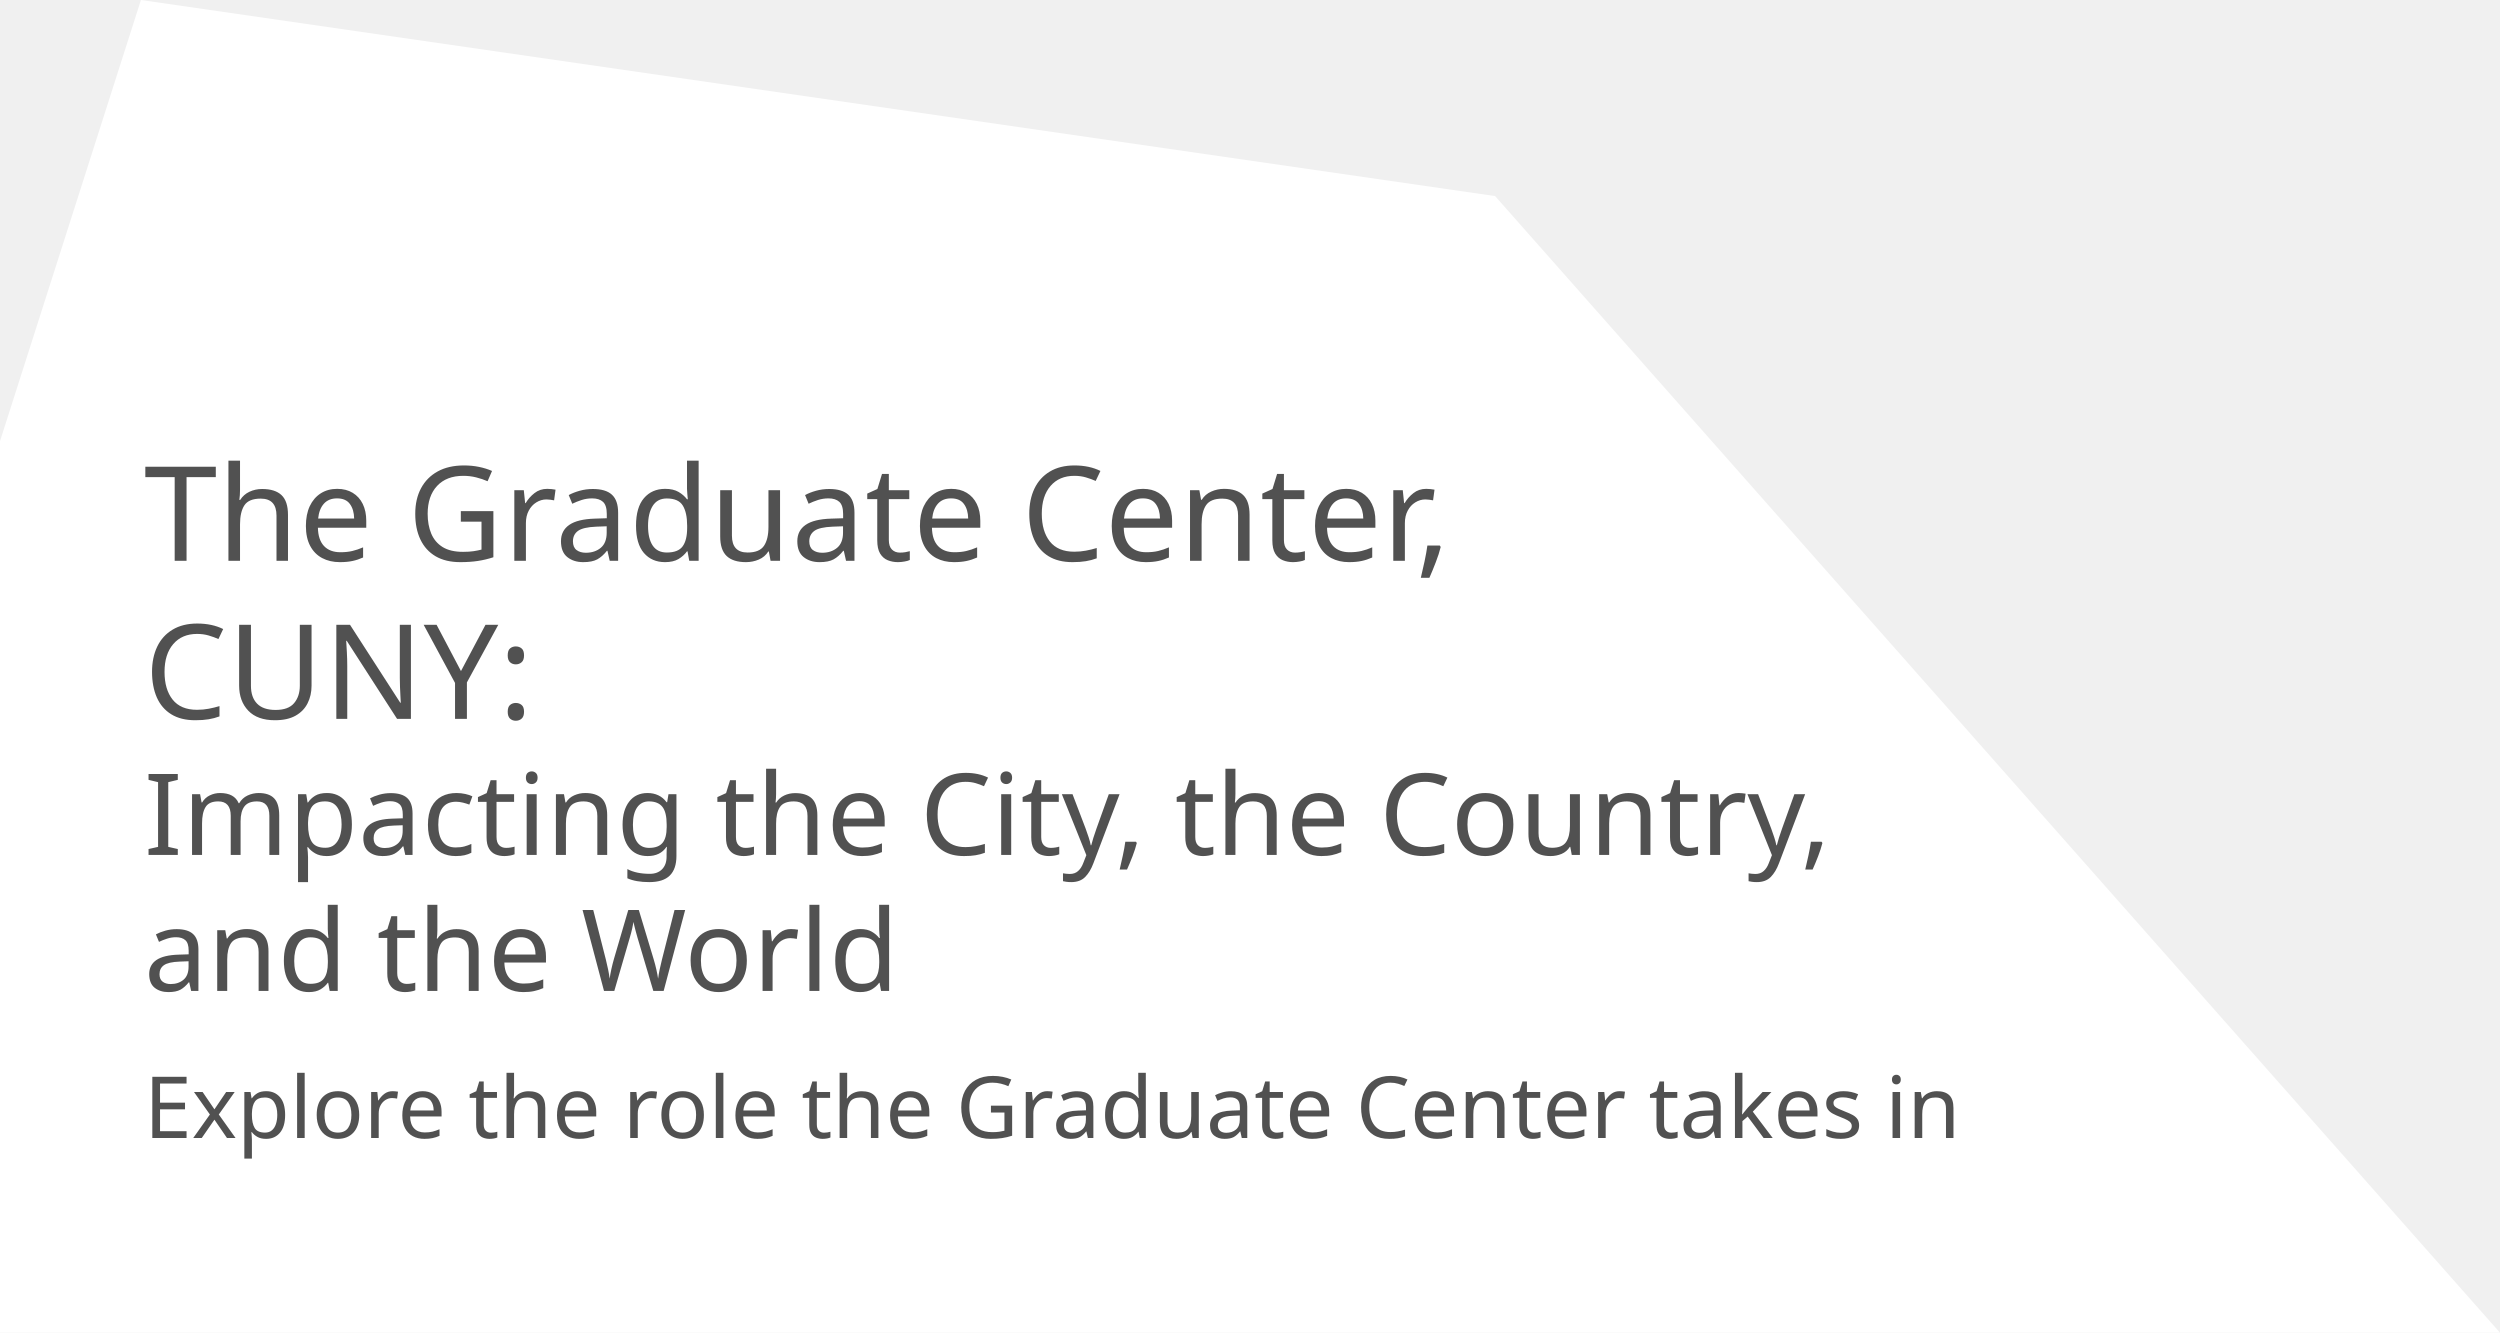
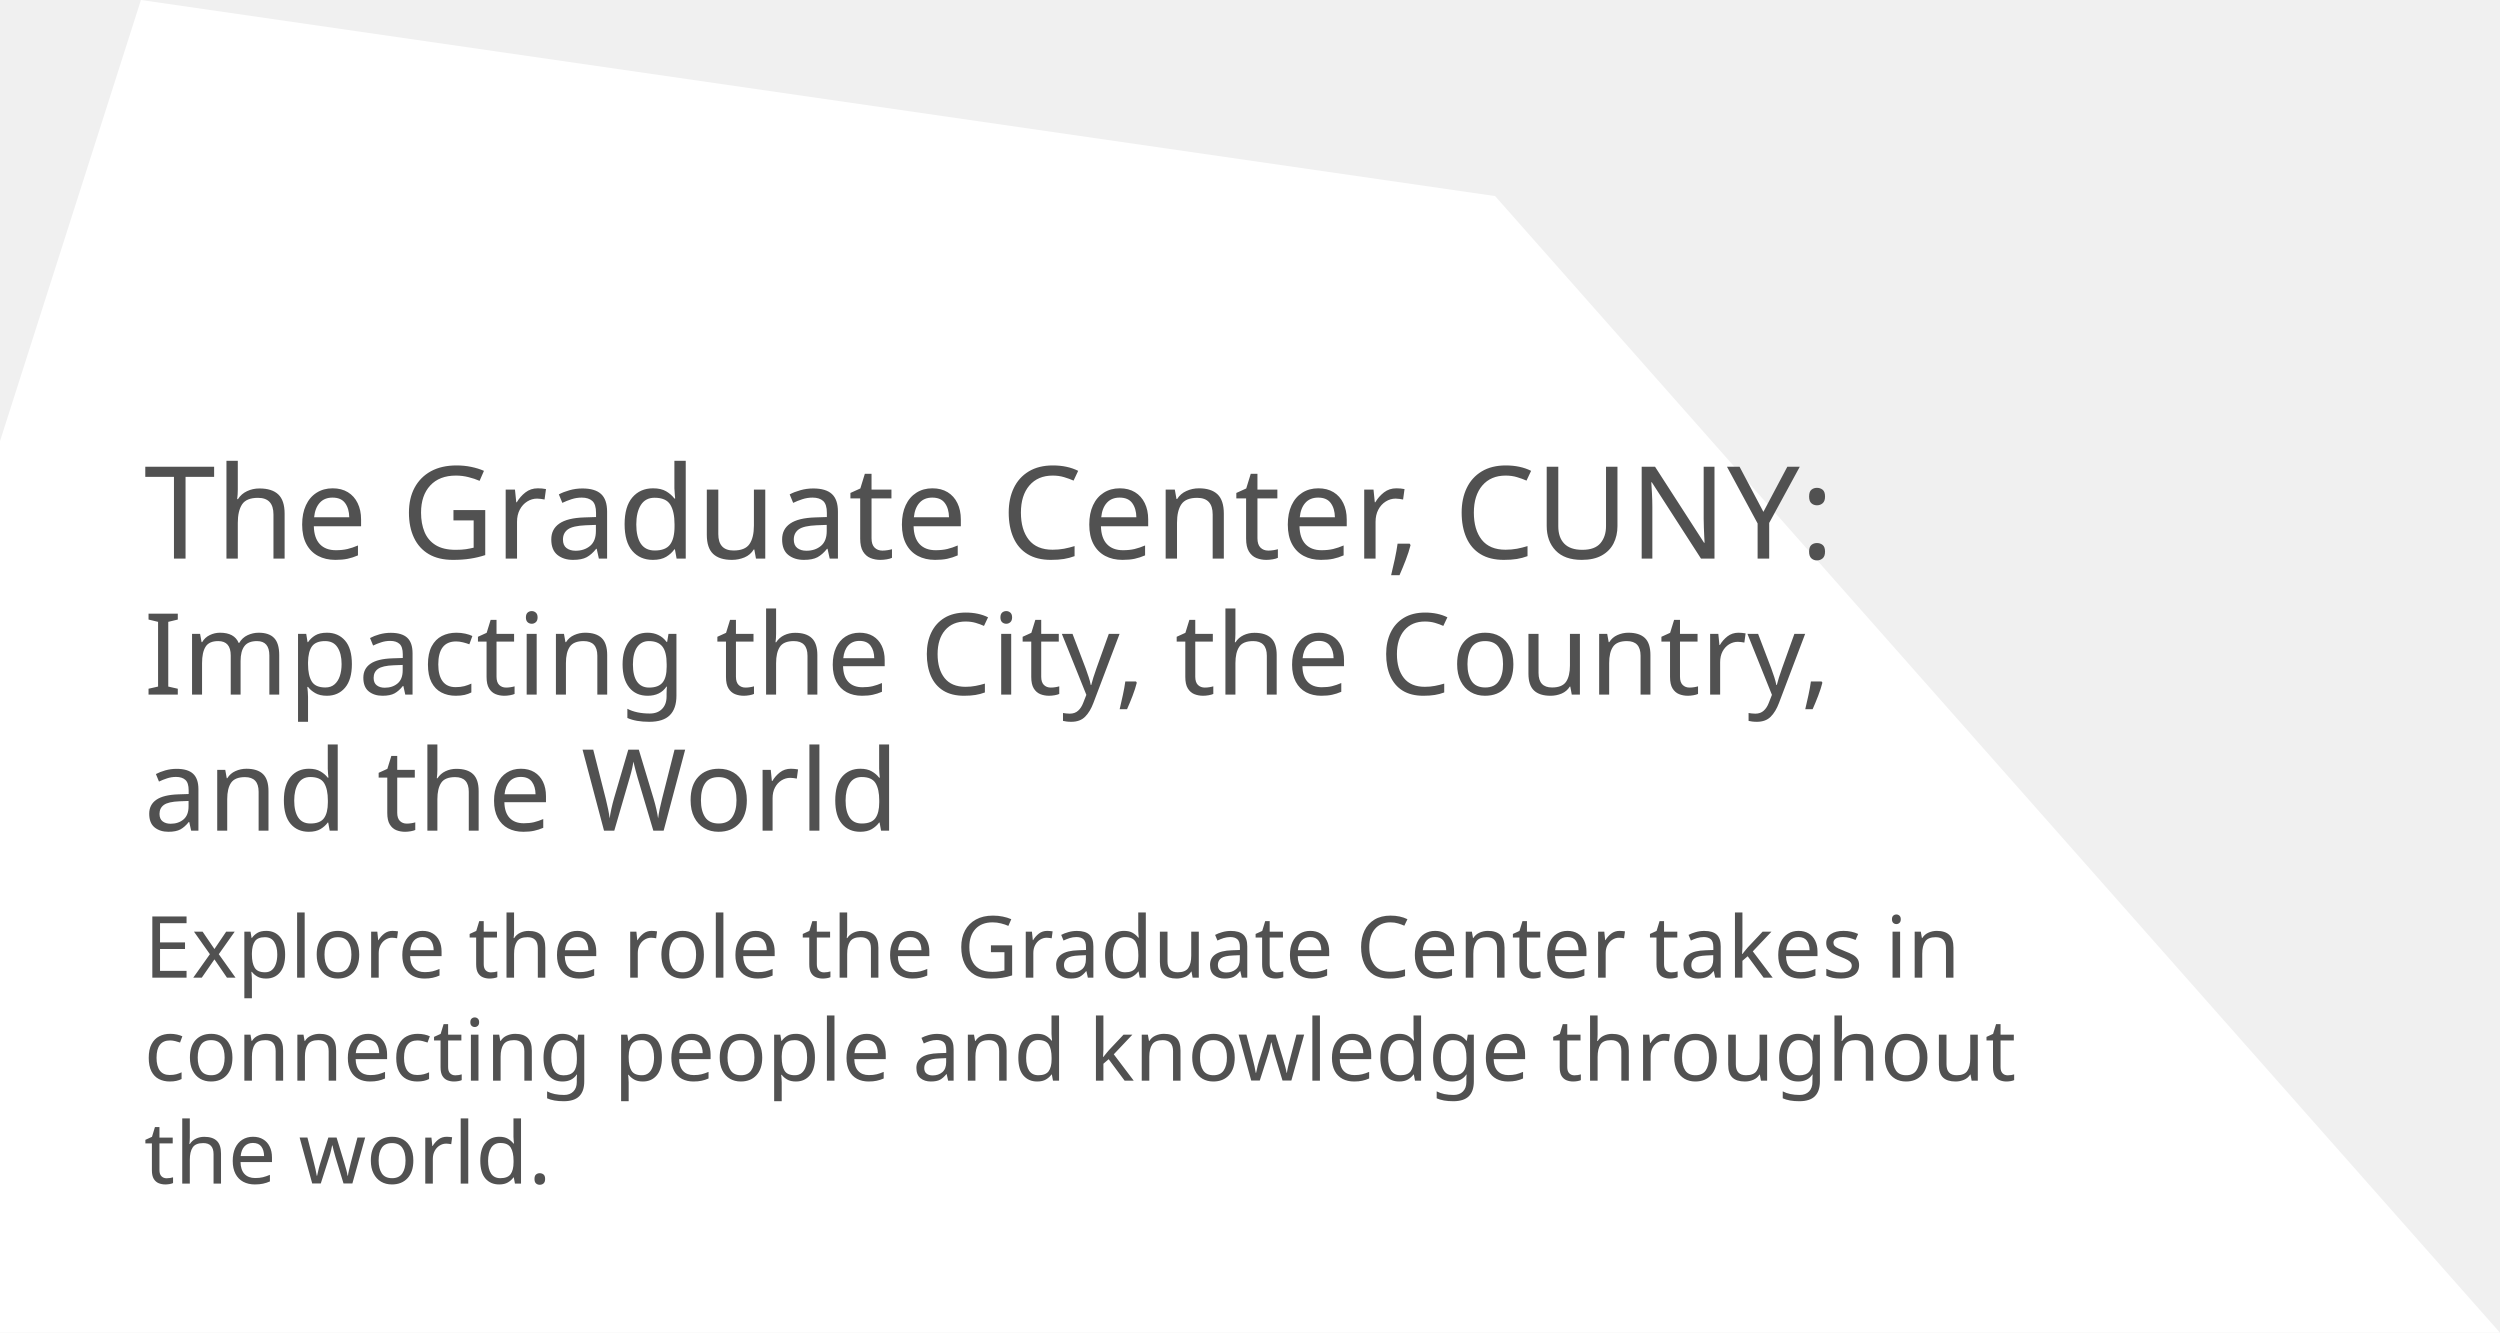
<svg xmlns="http://www.w3.org/2000/svg" version="1.1" id="shape1" x="0px" y="0px" viewBox="0 0 816 435" enable-background="new 0 0 816 435" xml:space="preserve">
  <defs>
    <style type="text/css">
	
		@font-face {
		font-family: "Univers-CondensedBold";
		src: url('fonts/Univers 67 Condensed Bold.woff');
		}
		@font-face {
		font-family: "Univers-Condensed";
		src: url('fonts/Univers 57 Condensed.woff');
		}
    
  </style>
  </defs>
  <polygon fill="#FFFFFF" points="46,0 488,64 816,435 0,435 0,144 " />
  <polygon fill="none" points="47,152 484,152 531,152 600.3,398 47,398 " />
-   <text transform="matrix(1 0 0 1 47 183.0454)">
-     <tspan x="0" y="0" fill="#515151" font-family="'Univers-CondensedBold'" font-size="43">The Graduate Center, </tspan>
-     <tspan x="0" y="51.6" fill="#515151" font-family="'Univers-CondensedBold'" font-size="43">CUNY:</tspan>
-     <tspan x="0" y="96" fill="#515151" font-family="'Univers-Condensed'" font-size="37">Impacting the City, the Country, </tspan>
-     <tspan x="0" y="140.4" fill="#515151" font-family="'Univers-Condensed'" font-size="37">and the World</tspan>
-     <tspan x="0" y="188.4" fill="#515151" font-family="'Univers-Condensed'" font-size="28">Explore the role the Graduate Center takes in </tspan>
+   <text transform="matrix(1 0 0 1 47 182.3232)">
+     <tspan class="svg-title" x="0" y="0" fill="#515151" font-family="'Univers-CondensedBold'" font-size="42">The Graduate Center, CUNY:</tspan>
+     <tspan class="svg-subtitle" x="0" y="44.4" fill="#515151" font-family="'Univers-Condensed'" font-size="37">Impacting the City, the Country, </tspan>
+     <tspan class="svg-subtitle" x="0" y="88.8" fill="#515151" font-family="'Univers-Condensed'" font-size="37">and the World</tspan>
+     <tspan class="svg-body" x="0" y="136.8" fill="#515151" font-family="'Univers-Condensed'" font-size="28">Explore the role the Graduate Center takes in </tspan>
+     <tspan class="svg-body" x="0" y="170.4" fill="#515151" font-family="'Univers-Condensed'" font-size="28">connecting people and knowledge throughout </tspan>
+     <tspan class="svg-body" x="0" y="204" fill="#515151" font-family="'Univers-Condensed'" font-size="28">the world.</tspan>
  </text>
</svg>
